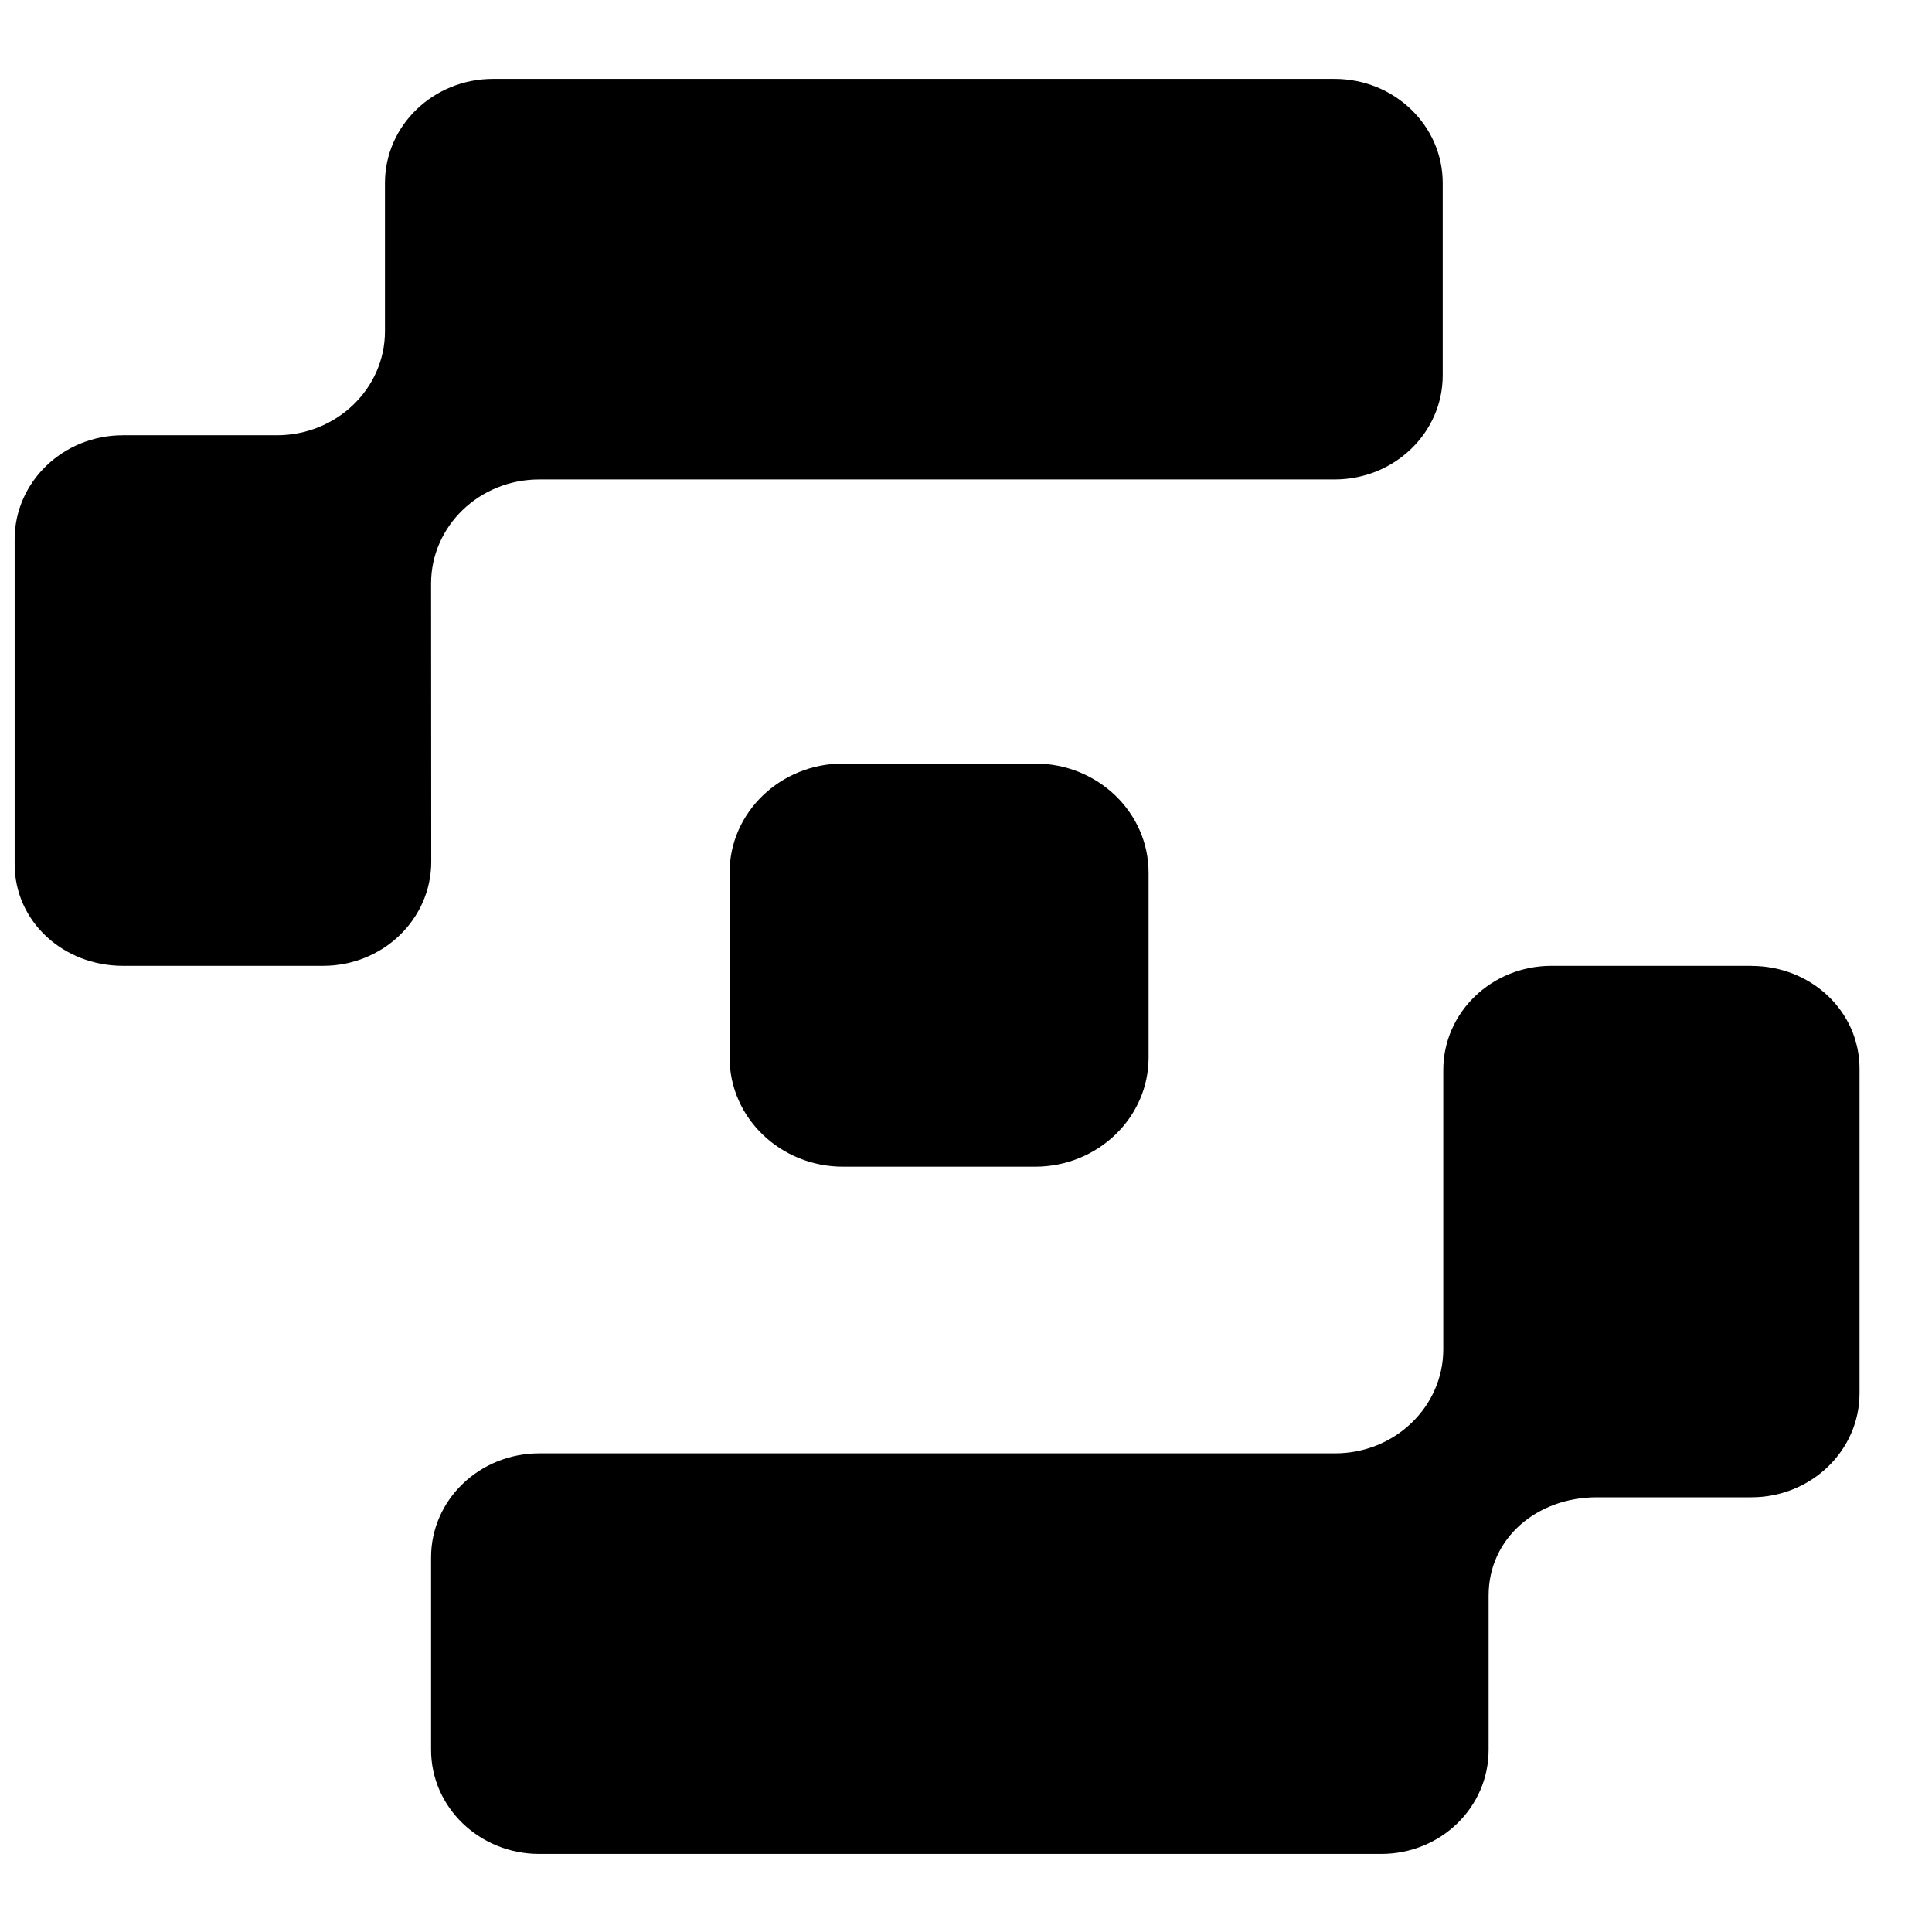
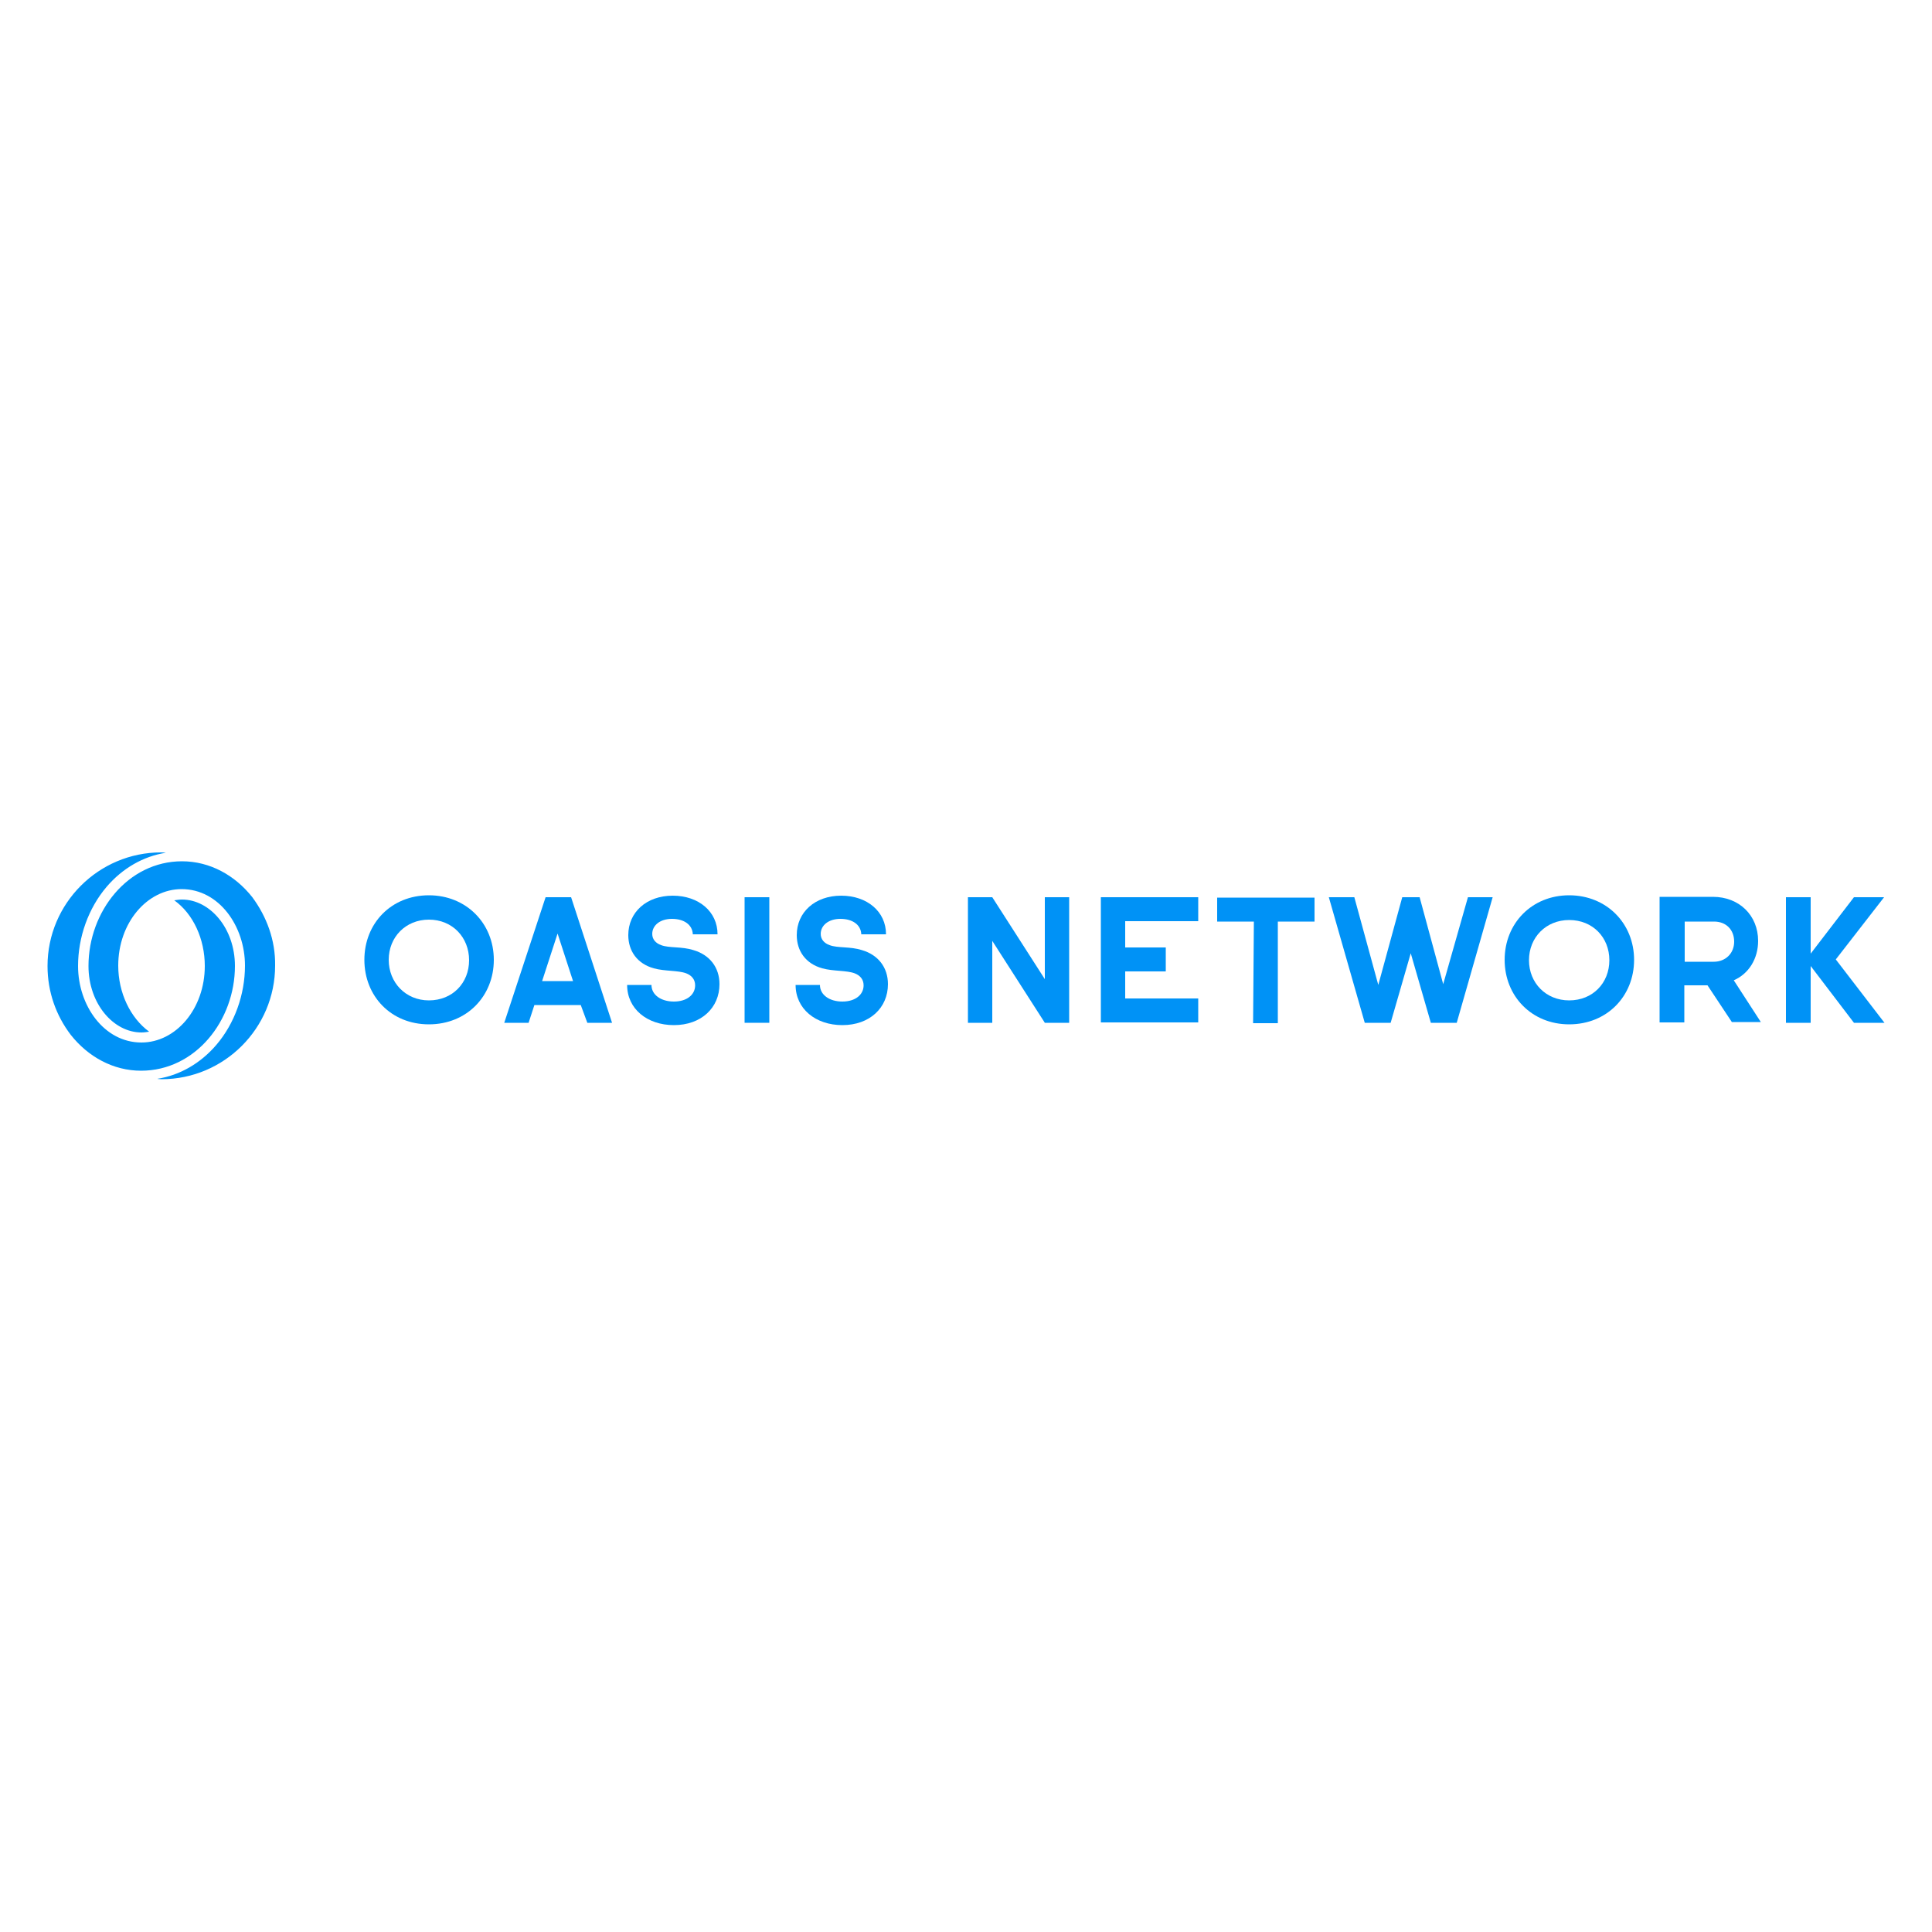
- <svg xmlns="http://www.w3.org/2000/svg" width="384" height="384" viewBox="0 0 24 24" fill="none">
-   <path d="M21.757 11.998h-2.485c-.742 0-1.343.579-1.343 1.293v3.47c0 .714-.602 1.293-1.344 1.293H6.699c-.743 0-1.344.578-1.344 1.292v2.391c0 .714.601 1.293 1.344 1.293h10.458c.742 0 1.335-.579 1.335-1.293V19.82c0-.714.602-1.22 1.344-1.22h1.92c.743 0 1.344-.58 1.344-1.293v-4.03c0-.714-.601-1.278-1.343-1.278ZM5.355 7.249c0-.714.6-1.293 1.343-1.293h9.88c.743 0 1.344-.579 1.344-1.293v-2.39c0-.714-.601-1.293-1.344-1.293H6.125c-.742 0-1.343.579-1.343 1.293v1.842c0 .714-.602 1.292-1.344 1.292H1.526C.784 5.407.182 5.986.182 6.7v4.034c0 .714.604 1.264 1.346 1.264h2.485c.743 0 1.344-.579 1.344-1.293L5.355 7.25ZM10.472 9.485h2.387c.778 0 1.409.608 1.409 1.356v2.296c0 .748-.632 1.356-1.41 1.356h-2.386c-.778 0-1.409-.608-1.409-1.356v-2.296c0-.749.632-1.356 1.409-1.356Z" fill="currentColor" />
+ <svg xmlns="http://www.w3.org/2000/svg" version="1.1" id="Layer_1" x="0px" y="0px" viewBox="0 0 500 500" style="enable-background:new 0 0 500 500;" xml:space="preserve">
+   <style type="text/css">
+ 	.st0{fill-rule:evenodd;clip-rule:evenodd;fill:#0092F6;}
+ 	.st1{fill:#0092F6;}
+ </style>
+   <g>
+     <path class="st0" d="M65.3,232.2c-4.5-5.7-11-9.3-18.2-9.3c-14,0-24.2,13-24.2,27.1c0,9.8,6.5,17.2,13.7,17.2c0.7,0,1.3-0.1,2-0.2   c-4.9-3.6-8-10.1-8-17.1c0-11.1,7.5-19.8,16.4-19.8c9.7,0,16.4,9.6,16.4,19.8c0,7.5-2.7,15-7.4,20.5c-4.1,4.8-9.5,7.9-15.3,8.8   c0,0,0.5,0.1,1.1,0.1c16.2,0,29.4-13.2,29.4-29.4C71.3,243.3,69,237.2,65.3,232.2z M60.8,250c0-9.8-6.5-17.2-13.7-17.2   c-0.7,0-1.3,0.1-2,0.2c4.9,3.5,7.9,10,7.9,17c0,11.1-7.5,19.8-16.4,19.8c-9.7,0-16.4-9.6-16.4-19.8c0-7.5,2.7-15,7.4-20.5   c4.1-4.8,9.5-7.9,15.3-8.8c0,0-0.5-0.1-1.2-0.1c-16.2,0-29.4,13.2-29.4,29.4c0,6.7,2.2,12.8,6,17.8c4.5,5.7,11,9.3,18.2,9.3   C50.6,277.1,60.8,264.1,60.8,250L60.8,250z" />
+     <g>
+       <path class="st1" d="M111,231.7c9.7,0,16.8,7.3,16.8,16.7s-7,16.7-16.8,16.7s-16.7-7.3-16.7-16.7C94.3,239,101.2,231.7,111,231.7z     M111,258.9c6.1,0,10.4-4.5,10.4-10.4S117.1,238,111,238c-6,0-10.4,4.5-10.4,10.4S105,258.9,111,258.9z" />
+       <path class="st1" d="M150.3,260.1h-12l-1.5,4.6h-6.3l10.7-32.5h6.6l10.6,32.5h-6.4L150.3,260.1z M148.3,253.9l-4-12.3l-4,12.3    H148.3z" />
+       <path class="st1" d="M173.9,237.8c-3.1,0-5.1,1.7-5.1,3.9c0,1.4,0.9,2.4,2.3,2.9c2.1,0.8,5.3,0.3,8.4,1.3c4.1,1.2,6.7,4.4,6.7,8.8    c0,6.1-4.7,10.6-11.8,10.6c-6.9,0-12.1-4.2-12.1-10.4h6.3c0,2.6,2.5,4.3,5.8,4.3c3.4,0,5.5-1.8,5.5-4.2c0-1.6-1-2.6-2.3-3.1    c-2.1-0.8-5.5-0.5-8.4-1.3c-4.3-1.2-6.6-4.5-6.6-8.6c0-5.9,4.7-10.2,11.5-10.2c6.7,0,11.6,4.1,11.6,10h-6.4    C179.2,239.3,177,237.8,173.9,237.8z" />
+       <path class="st1" d="M192.7,232.2h6.4v32.5h-6.4V232.2z" />
+       <path class="st1" d="M217.5,237.8c-3.1,0-5.1,1.7-5.1,3.9c0,1.4,0.9,2.4,2.3,2.9c2.1,0.8,5.3,0.3,8.4,1.3c4.1,1.2,6.7,4.4,6.7,8.8    c0,6.1-4.7,10.6-11.8,10.6c-6.9,0-12.1-4.2-12.1-10.4h6.3c0,2.6,2.5,4.3,5.8,4.3c3.4,0,5.5-1.8,5.5-4.2c0-1.6-1-2.6-2.3-3.1    c-2.1-0.8-5.5-0.5-8.4-1.3c-4.3-1.2-6.6-4.5-6.6-8.6c0-5.9,4.7-10.2,11.5-10.2c6.7,0,11.6,4.1,11.6,10h-6.4    C222.8,239.3,220.6,237.8,217.5,237.8z" />
+       <path class="st1" d="M276.7,232.2v32.5h-6.3l-13.6-21.2v21.2h-6.3v-32.5h6.3l13.6,21.2v-21.2H276.7z" />
+       <path class="st1" d="M284.9,232.2h25.2v6.2h-18.9v6.8h10.5v6.2h-10.5v7h18.9v6.2h-25.2V232.2z" />
+       <path class="st1" d="M324.5,238.5H315v-6.2h25.2v6.2h-9.5v26.3h-6.4L324.5,238.5L324.5,238.5z" />
+       <path class="st1" d="M386.3,232.2l-9.3,32.5h-6.7l-5.2-18l-5.2,18h-6.7l-9.3-32.5h6.6l6.2,22.7l6.2-22.7h4.5l6.1,22.5l6.4-22.5    L386.3,232.2L386.3,232.2z" />
+       <path class="st1" d="M406.1,231.7c9.7,0,16.8,7.3,16.8,16.7s-7,16.7-16.8,16.7c-9.7,0-16.7-7.3-16.7-16.7    C389.4,239,396.4,231.7,406.1,231.7z M406.1,258.9c6.1,0,10.4-4.5,10.4-10.4s-4.3-10.4-10.4-10.4c-6,0-10.4,4.5-10.4,10.4    S400.1,258.9,406.1,258.9z" />
+       <path class="st1" d="M441.9,255h-6v9.6h-6.4v-32.5h13.8c6.8,0,11.7,4.8,11.7,11.4c0,4.6-2.4,8.5-6.3,10.2l7,10.8h-7.5L441.9,255z     M436,248.9h7.5c3.1,0,5.3-2.2,5.3-5.2c0-3.1-2.1-5.2-5.2-5.2H436L436,248.9L436,248.9z" />
+       <path class="st1" d="M479.8,264.7L468.6,250v14.7h-6.4v-32.5h6.4v14.6l11.2-14.6h7.8l-12.5,16.1l12.6,16.4H479.8z" />
+     </g>
+   </g>
</svg>
